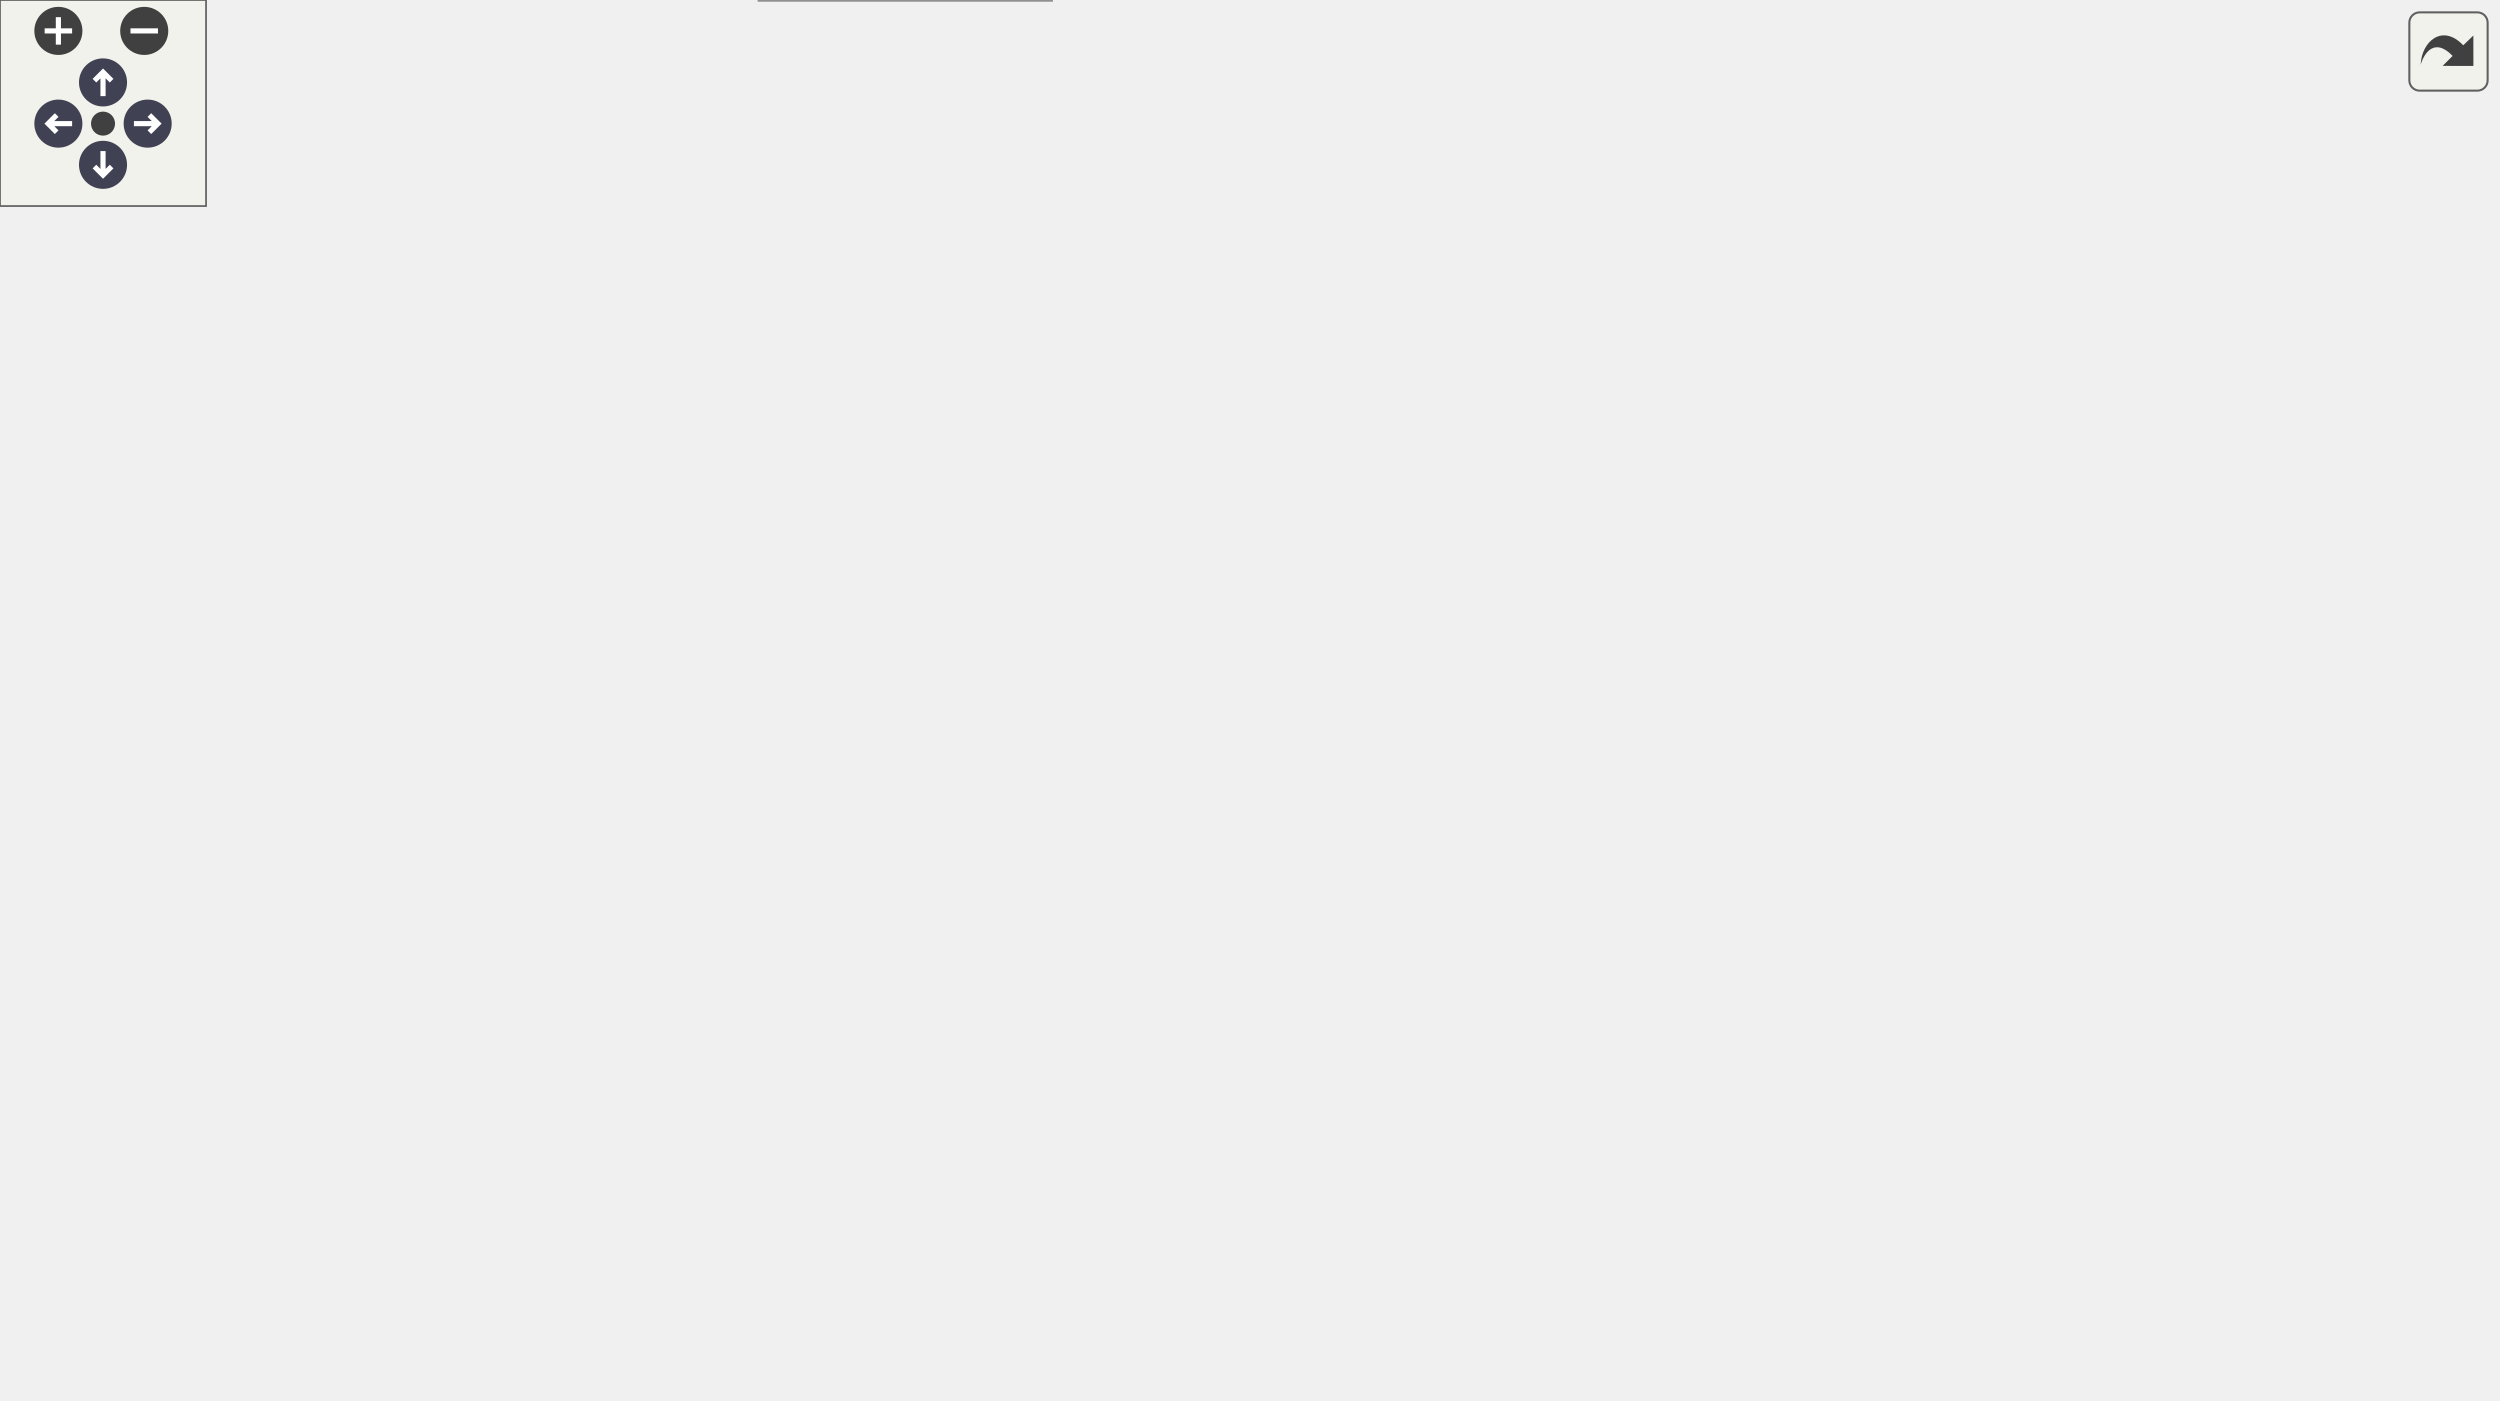
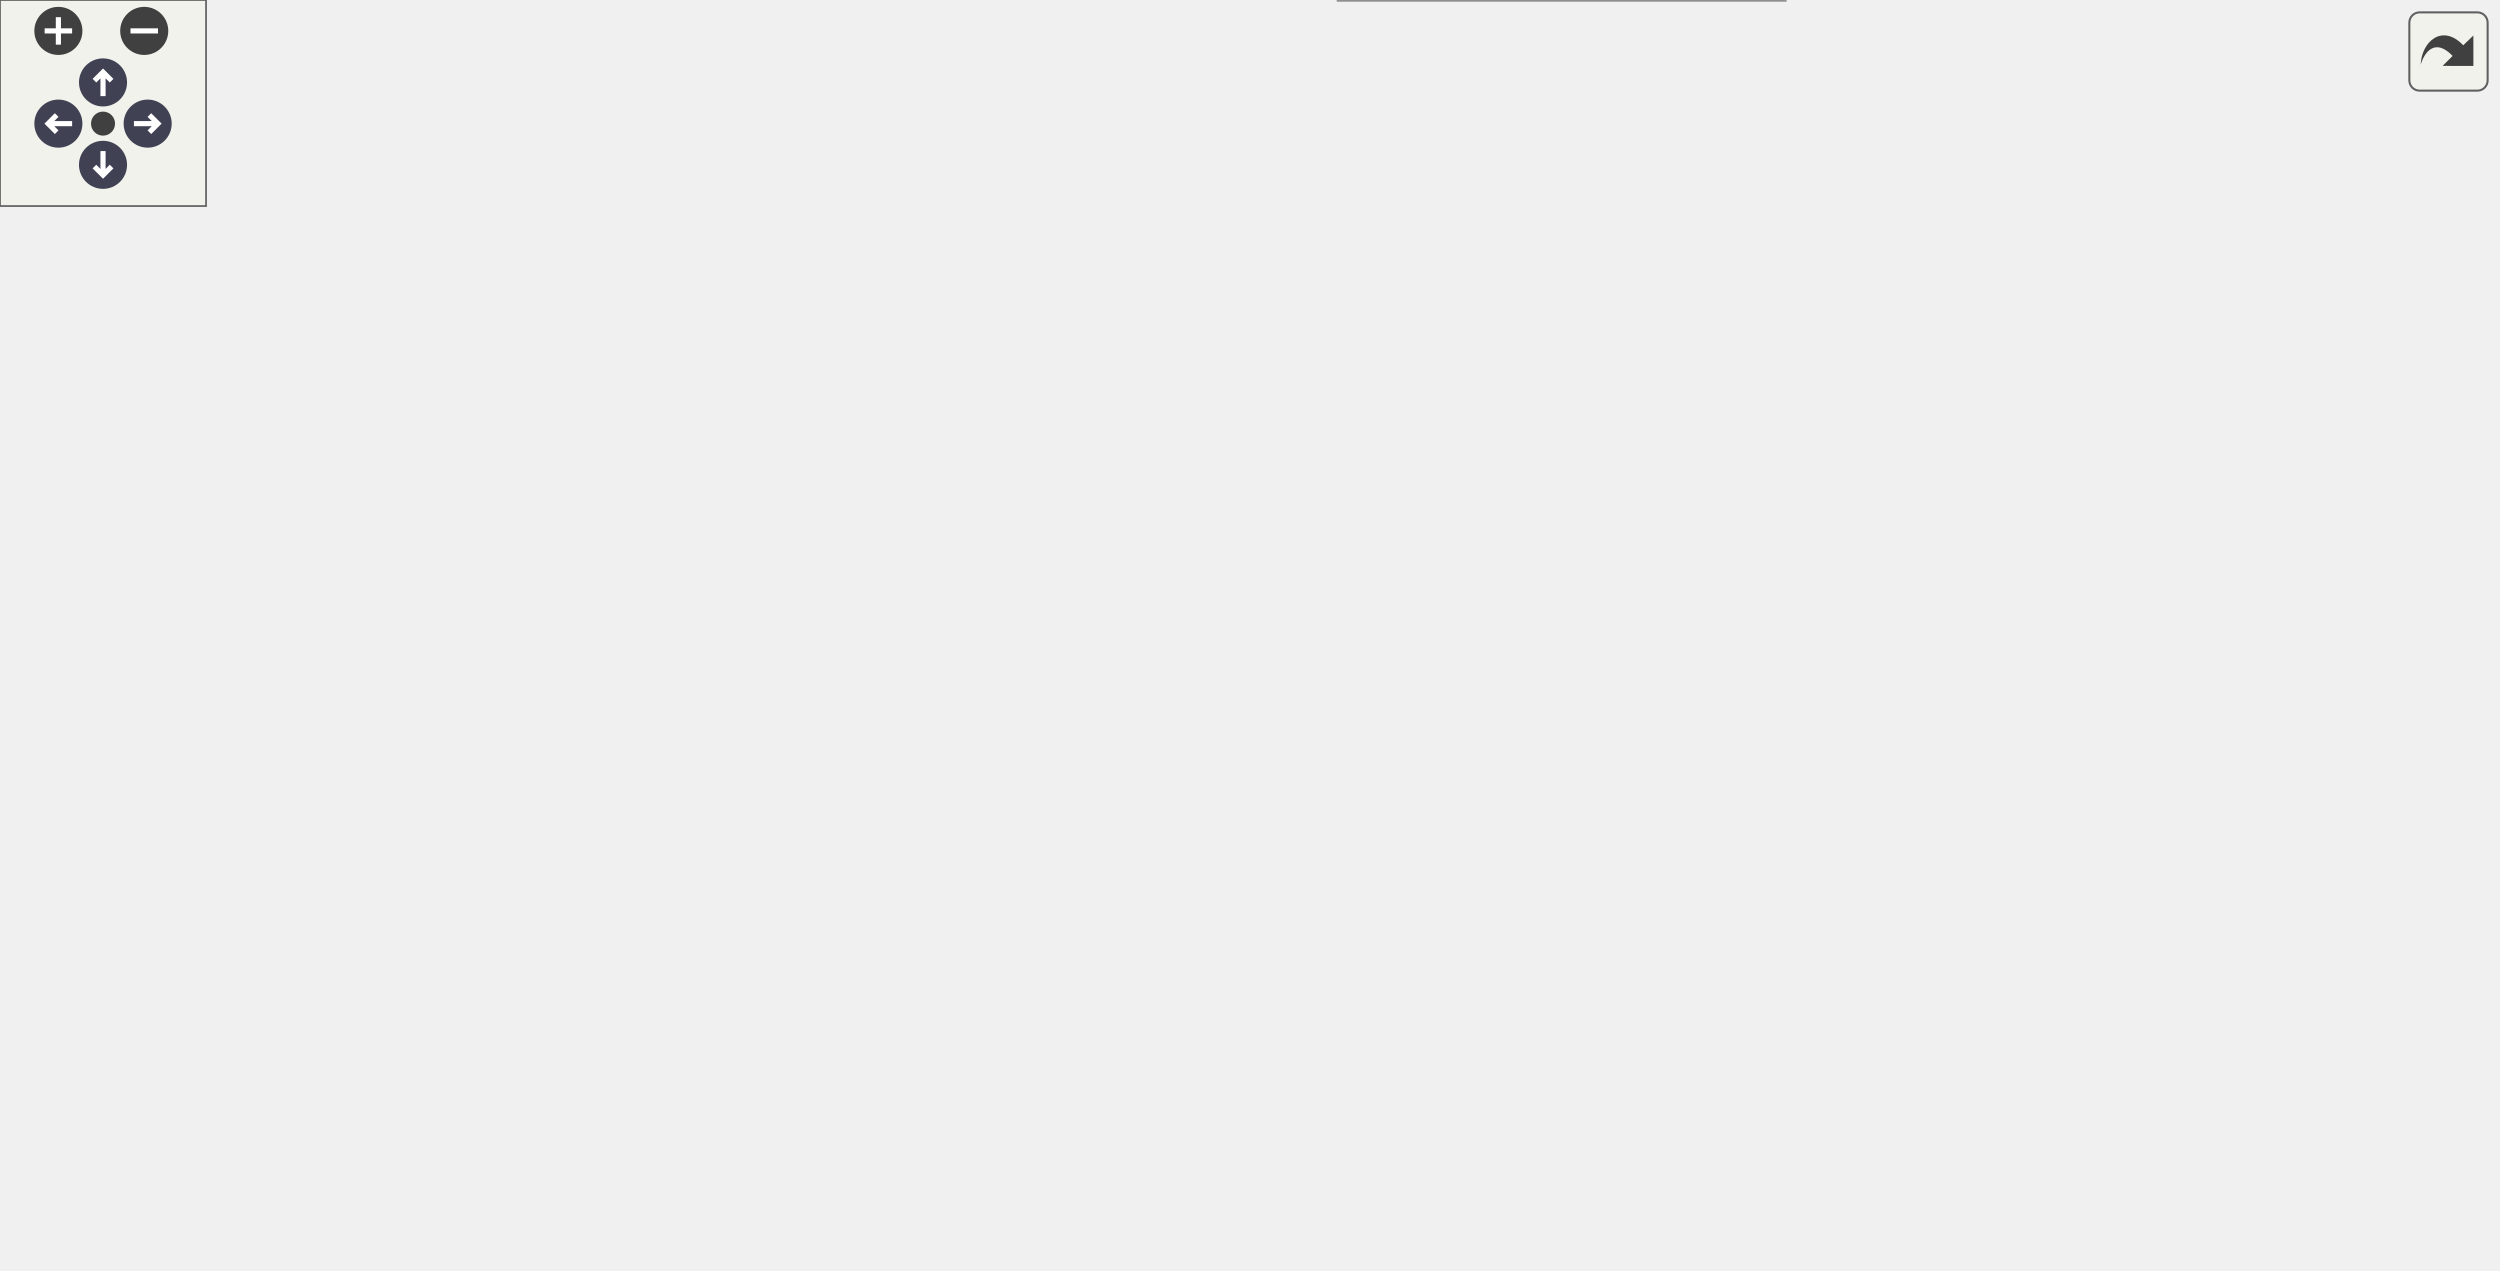
<svg xmlns="http://www.w3.org/2000/svg" xmlns:xlink="http://www.w3.org/1999/xlink" id="main" version="1.1" xml:space="preserve">
  <style type="text/css">
.node, .edge {opacity: 0.7;}
.node.selected, .edge.selected {opacity: 1;}
.edge:hover path { stroke: red; }
.edge:hover polygon { stroke: red; fill: red; }
</style>
  <defs>
    <circle id="rim" cx="0" cy="0" r="7" />
    <circle id="rim2" cx="0" cy="0" r="3.5" />
    <g id="zoomPlus">
      <use xlink:href="#rim" fill="#404040">
        <set attributeName="fill" to="#808080" begin="zoomplus.mouseover" end="zoomplus.mouseout" />
      </use>
      <path d="M-4,0h8M0,-4v8" fill="none" stroke="white" stroke-width="1.5" pointer-events="none" />
    </g>
    <g id="zoomMin">
      <use xlink:href="#rim" fill="#404040">
        <set attributeName="fill" to="#808080" begin="zoomminus.mouseover" end="zoomminus.mouseout" />
      </use>
      <path d="M-4,0h8" fill="none" stroke="white" stroke-width="1.5" pointer-events="none" />
    </g>
    <g id="arrowUp" transform="translate(30 24)">
      <use xlink:href="#rim" />
      <path pointer-events="none" fill="none" stroke="white" stroke-width="1.5" d="M0,-3.0v7 M-2.5,-0.5L0,-3.0L2.5,-0.5" />
    </g>
    <g id="arrowRight" transform="rotate(90) translate(36 -43)">
      <use xlink:href="#rim" />
      <path pointer-events="none" fill="none" stroke="white" stroke-width="1.5" d="M0,-3.0v7 M-2.5,-0.5L0,-3.0L2.5,-0.5" />
    </g>
    <g id="arrowDown" transform="rotate(180) translate(-30 -48)">
      <use xlink:href="#rim" />
      <path pointer-events="none" fill="none" stroke="white" stroke-width="1.5" d="M0,-3.0v7 M-2.5,-0.5L0,-3.0L2.5,-0.5" />
    </g>
    <g id="arrowLeft" transform="rotate(270) translate(-36 17)">
      <use xlink:href="#rim" />
      <path pointer-events="none" fill="none" stroke="white" stroke-width="1.5" d="M0,-3.0v7 M-2.5,-0.5L0,-3.0L2.5,-0.5" />
    </g>
    <g id="resetDef">
      <use xlink:href="#rim2" fill="#404040">
        <set attributeName="fill" to="#808080" begin="reset.mouseover" end="reset.mouseout" />
      </use>
    </g>
  </defs>
  <svg id="graph" class="graph">
    <g id="viewport">
      <g id="Node000001" class="node">
        <g id="a_Node000001">
          <a xlink:title="Sends a new authorization entry to the lock via BLE.">
-             <polygon fill="#999999" stroke="#666666" points="151.75,-88.88 0,-88.88 0,-58.38 151.75,-58.38 151.75,-88.88" />
-             <text text-anchor="start" x="8" y="-75.38" font-family="Helvetica,sans-Serif" font-size="10.00">Nuki::NukiBle::addAuthorization</text>
-             <text text-anchor="middle" x="75.88" y="-64.12" font-family="Helvetica,sans-Serif" font-size="10.00">Entry</text>
+             <polygon fill="#999999" stroke="#666666" points="151.75,-164.88 0,-164.88 0,-134.38 151.75,-134.38 151.75,-164.88" />
+             <text text-anchor="start" x="8" y="-151.38" font-family="Helvetica,sans-Serif" font-size="10.00">Nuki::NukiBle::addAuthorization</text>
+             <text text-anchor="middle" x="75.88" y="-140.12" font-family="Helvetica,sans-Serif" font-size="10.00">Entry</text>
          </a>
        </g>
      </g>
      <g id="Node000002" class="node">
        <g id="a_Node000002">
          <a xlink:href="class_nuki_1_1_nuki_ble.html#af1f1e299e8d97e053bba80e92ba285d6" target="_top" xlink:title=" ">
-             <polygon fill="white" stroke="#666666" points="334.25,-219.25 193,-219.25 193,-200 334.25,-200 334.25,-219.25" />
-             <text text-anchor="middle" x="263.62" y="-205.75" font-family="Helvetica,sans-Serif" font-size="10.00">Nuki::NukiBle::executeAction</text>
+             <polygon fill="white" stroke="#666666" points="334.25,-181.25 193,-181.25 193,-162 334.25,-162 334.25,-181.25" />
+             <text text-anchor="middle" x="263.62" y="-167.75" font-family="Helvetica,sans-Serif" font-size="10.00">Nuki::NukiBle::executeAction</text>
          </a>
        </g>
      </g>
      <g id="edge1_Node000001_Node000002" class="edge">
        <g id="a_edge1_Node000001_Node000002">
          <a xlink:title=" ">
-             <path fill="none" stroke="#63b8ff" d="M98.18,-89.23C133.37,-114.99 203.34,-166.22 239.62,-192.78" />
-             <polygon fill="#63b8ff" stroke="#63b8ff" points="237.54,-195.6 247.68,-198.68 241.68,-189.95 237.54,-195.6" />
+             <path fill="none" stroke="#63b8ff" d="M152.16,-158.54C161.77,-159.68 171.65,-160.85 181.35,-162" />
+             <polygon fill="#63b8ff" stroke="#63b8ff" points="180.79,-165.46 191.13,-163.16 181.61,-158.51 180.79,-165.46" />
          </a>
        </g>
      </g>
      <g id="Node000006" class="node">
        <g id="a_Node000006">
          <a xlink:href="class_nuki_1_1_nuki_ble.html#af3650133f46aeca48a5f01b95d23ab71" target="_top" xlink:title=" ">
-             <polygon fill="white" stroke="#666666" points="722.12,-181.25 574.88,-181.25 574.88,-162 722.12,-162 722.12,-181.25" />
-             <text text-anchor="middle" x="648.5" y="-167.75" font-family="Helvetica,sans-Serif" font-size="10.00">Nuki::NukiBle::logMessageVar</text>
-           </a>
-         </g>
-       </g>
-       <g id="edge18_Node000001_Node000006" class="edge">
-         <g id="a_edge18_Node000001_Node000006">
-           <a xlink:title=" ">
-             <path fill="none" stroke="#63b8ff" d="M152.24,-81.43C243.29,-91.57 400.85,-111.37 534,-139.62 557.77,-144.67 583.89,-151.91 605.08,-158.23" />
-             <polygon fill="#63b8ff" stroke="#63b8ff" points="603.94,-161.55 614.53,-161.09 605.97,-154.85 603.94,-161.55" />
-           </a>
-         </g>
-       </g>
-       <g id="Node000010" class="node">
-         <g id="a_Node000010">
+             <polygon fill="white" stroke="#666666" points="722.12,-267.25 574.88,-267.25 574.88,-248 722.12,-248 722.12,-267.25" />
+             <text text-anchor="middle" x="648.5" y="-253.75" font-family="Helvetica,sans-Serif" font-size="10.00">Nuki::NukiBle::logMessageVar</text>
+           </a>
+         </g>
+       </g>
+       <g id="edge19_Node000001_Node000006" class="edge">
+         <g id="a_edge19_Node000001_Node000006">
+           <a xlink:title=" ">
+             <path fill="none" stroke="#63b8ff" d="M99.08,-165.3C146.86,-197.95 264.12,-272.38 375.5,-298.62 444.07,-314.78 464.61,-310.77 534,-298.62 562.78,-293.59 593.88,-281.87 616.24,-272.25" />
+             <polygon fill="#63b8ff" stroke="#63b8ff" points="617.65,-275.45 625.38,-268.21 614.82,-269.05 617.65,-275.45" />
+           </a>
+         </g>
+       </g>
+       <g id="Node000011" class="node">
+         <g id="a_Node000011">
          <a xlink:href="namespace_nuki_lock.html#a630414184015ed567084332b87f2b0ad" target="_top" xlink:title=" ">
-             <polygon fill="white" stroke="#666666" points="339.5,-67.88 187.75,-67.88 187.75,-37.38 339.5,-37.38 339.5,-67.88" />
-             <text text-anchor="start" x="195.75" y="-54.38" font-family="Helvetica,sans-Serif" font-size="10.00">NukiLock::logNewAuthorization</text>
-             <text text-anchor="middle" x="263.62" y="-43.12" font-family="Helvetica,sans-Serif" font-size="10.00">Entry</text>
-           </a>
-         </g>
-       </g>
-       <g id="edge19_Node000001_Node000010" class="edge">
-         <g id="a_edge19_Node000001_Node000010">
-           <a xlink:title=" ">
-             <path fill="none" stroke="#63b8ff" d="M152.16,-65.11C160.09,-64.22 168.19,-63.3 176.24,-62.39" />
-             <polygon fill="#63b8ff" stroke="#63b8ff" points="176.49,-65.89 186.03,-61.28 175.7,-58.93 176.49,-65.89" />
-           </a>
-         </g>
-       </g>
-       <g id="Node000012" class="node">
-         <g id="a_Node000012">
+             <polygon fill="white" stroke="#666666" points="339.5,-143.88 187.75,-143.88 187.75,-113.38 339.5,-113.38 339.5,-143.88" />
+             <text text-anchor="start" x="195.75" y="-130.38" font-family="Helvetica,sans-Serif" font-size="10.00">NukiLock::logNewAuthorization</text>
+             <text text-anchor="middle" x="263.62" y="-119.12" font-family="Helvetica,sans-Serif" font-size="10.00">Entry</text>
+           </a>
+         </g>
+       </g>
+       <g id="edge20_Node000001_Node000011" class="edge">
+         <g id="a_edge20_Node000001_Node000011">
+           <a xlink:title=" ">
+             <path fill="none" stroke="#63b8ff" d="M152.16,-141.11C160.09,-140.22 168.19,-139.3 176.24,-138.39" />
+             <polygon fill="#63b8ff" stroke="#63b8ff" points="176.49,-141.89 186.03,-137.28 175.7,-134.93 176.49,-141.89" />
+           </a>
+         </g>
+       </g>
+       <g id="Node000013" class="node">
+         <g id="a_Node000013">
          <a xlink:href="namespace_nuki.html#a438fdfcef9f81eb0a3e493631b71ca5b" target="_top" xlink:title=" ">
-             <polygon fill="white" stroke="#666666" points="306.12,-19.25 221.12,-19.25 221.12,0 306.12,0 306.12,-19.25" />
-             <text text-anchor="middle" x="263.62" y="-5.75" font-family="Helvetica,sans-Serif" font-size="10.00">Nuki::printBuffer</text>
-           </a>
-         </g>
-       </g>
-       <g id="edge21_Node000001_Node000012" class="edge">
-         <g id="a_edge21_Node000001_Node000012">
-           <a xlink:title=" ">
-             <path fill="none" stroke="#63b8ff" d="M111.87,-57.98C133.46,-48.69 161.89,-37.11 187.75,-28.62 194.77,-26.32 202.24,-24.13 209.64,-22.11" />
-             <polygon fill="#63b8ff" stroke="#63b8ff" points="210.51,-25.5 219.29,-19.56 208.72,-18.73 210.51,-25.5" />
+             <polygon fill="white" stroke="#666666" points="306.12,-95.25 221.12,-95.25 221.12,-76 306.12,-76 306.12,-95.25" />
+             <text text-anchor="middle" x="263.62" y="-81.75" font-family="Helvetica,sans-Serif" font-size="10.00">Nuki::printBuffer</text>
+           </a>
+         </g>
+       </g>
+       <g id="edge22_Node000001_Node000013" class="edge">
+         <g id="a_edge22_Node000001_Node000013">
+           <a xlink:title=" ">
+             <path fill="none" stroke="#63b8ff" d="M111.87,-133.98C133.46,-124.69 161.89,-113.11 187.75,-104.62 194.77,-102.32 202.24,-100.13 209.64,-98.11" />
+             <polygon fill="#63b8ff" stroke="#63b8ff" points="210.51,-101.5 219.29,-95.56 208.72,-94.73 210.51,-101.5" />
          </a>
        </g>
      </g>
      <g id="Node000003" class="node">
        <g id="a_Node000003">
          <a xlink:href="class_nuki_1_1_nuki_ble.html#ada0f3beebd95d35c122e25dd3f9eb886" target="_top" xlink:title=" ">
-             <polygon fill="white" stroke="#666666" points="523.5,-267.88 386,-267.88 386,-237.38 523.5,-237.38 523.5,-267.88" />
-             <text text-anchor="start" x="394" y="-254.38" font-family="Helvetica,sans-Serif" font-size="10.00">Nuki::NukiBle::cmdChallAcc</text>
-             <text text-anchor="middle" x="454.75" y="-243.12" font-family="Helvetica,sans-Serif" font-size="10.00">StateMachine</text>
+             <polygon fill="white" stroke="#666666" points="523.5,-229.88 386,-229.88 386,-199.38 523.5,-199.38 523.5,-229.88" />
+             <text text-anchor="start" x="394" y="-216.38" font-family="Helvetica,sans-Serif" font-size="10.00">Nuki::NukiBle::cmdChallAcc</text>
+             <text text-anchor="middle" x="454.75" y="-205.12" font-family="Helvetica,sans-Serif" font-size="10.00">StateMachine</text>
          </a>
        </g>
      </g>
      <g id="edge2_Node000002_Node000003" class="edge">
        <g id="a_edge2_Node000002_Node000003">
          <a xlink:title=" ">
-             <path fill="none" stroke="#63b8ff" d="M308.97,-219.71C328.49,-224.14 352.03,-229.5 374.4,-234.58" />
-             <polygon fill="#63b8ff" stroke="#63b8ff" points="373.62,-238 384.14,-236.8 375.17,-231.17 373.62,-238" />
+             <path fill="none" stroke="#63b8ff" d="M308.97,-181.71C328.49,-186.14 352.03,-191.5 374.4,-196.58" />
+             <polygon fill="#63b8ff" stroke="#63b8ff" points="373.62,-200 384.14,-198.8 375.17,-193.17 373.62,-200" />
          </a>
        </g>
      </g>
      <g id="Node000004" class="node">
        <g id="a_Node000004">
          <a xlink:href="class_nuki_1_1_nuki_ble.html#a6e8fca90c04249660dce6cb993eb4495" target="_top" xlink:title=" ">
-             <polygon fill="white" stroke="#666666" points="727,-231.88 570,-231.88 570,-201.38 727,-201.38 727,-231.88" />
-             <text text-anchor="start" x="578" y="-218.38" font-family="Helvetica,sans-Serif" font-size="10.00">Nuki::NukiBle::extendDisconnect</text>
-             <text text-anchor="middle" x="648.5" y="-207.12" font-family="Helvetica,sans-Serif" font-size="10.00">Timeout</text>
+             <polygon fill="white" stroke="#666666" points="727,-228.88 570,-228.88 570,-198.38 727,-198.38 727,-228.88" />
+             <text text-anchor="start" x="578" y="-215.38" font-family="Helvetica,sans-Serif" font-size="10.00">Nuki::NukiBle::extendDisconnect</text>
+             <text text-anchor="middle" x="648.5" y="-204.12" font-family="Helvetica,sans-Serif" font-size="10.00">Timeout</text>
          </a>
        </g>
      </g>
      <g id="edge15_Node000002_Node000004" class="edge">
        <g id="a_edge15_Node000002_Node000004">
          <a xlink:title=" ">
-             <path fill="none" stroke="#63b8ff" d="M334.4,-210.9C397.33,-212.05 490.21,-213.75 558.47,-215" />
-             <polygon fill="#63b8ff" stroke="#63b8ff" points="558.06,-218.49 568.12,-215.17 558.19,-211.49 558.06,-218.49" />
+             <path fill="none" stroke="#63b8ff" d="M334.65,-174.08C389.17,-176.58 466.64,-181.46 534,-190.62 544.42,-192.04 555.33,-193.84 566.08,-195.81" />
+             <polygon fill="#63b8ff" stroke="#63b8ff" points="565.24,-199.21 575.72,-197.63 566.54,-192.33 565.24,-199.21" />
          </a>
        </g>
      </g>
      <g id="Node000005" class="node">
        <g id="a_Node000005">
          <a xlink:href="class_nuki_1_1_nuki_ble.html#ac7ce691d9c3e586474655d1663eb2e20" target="_top" xlink:title=" ">
-             <polygon fill="white" stroke="#666666" points="714.62,-272.25 582.38,-272.25 582.38,-253 714.62,-253 714.62,-272.25" />
-             <text text-anchor="middle" x="648.5" y="-258.75" font-family="Helvetica,sans-Serif" font-size="10.00">Nuki::NukiBle::logMessage</text>
-           </a>
-         </g>
-       </g>
-       <g id="edge16_Node000002_Node000005" class="edge">
-         <g id="a_edge16_Node000002_Node000005">
-           <a xlink:title=" ">
-             <path fill="none" stroke="#63b8ff" d="M270.23,-219.62C284.25,-243.48 323.5,-303.39 375.5,-325.62 440.27,-353.32 470.17,-355.43 534,-325.62 556.58,-315.08 548.92,-295.93 570,-282.62 573.33,-280.52 576.88,-278.64 580.55,-276.95" />
-             <polygon fill="#63b8ff" stroke="#63b8ff" points="581.76,-280.24 589.74,-273.27 579.16,-273.74 581.76,-280.24" />
-           </a>
-         </g>
-       </g>
-       <g id="edge17_Node000002_Node000006" class="edge">
-         <g id="a_edge17_Node000002_Node000006">
-           <a xlink:title=" ">
-             <path fill="none" stroke="#63b8ff" d="M278.46,-199.73C298.64,-185.97 337.84,-161.74 375.5,-152.62 451.31,-134.28 542.22,-147.42 597.38,-159.12" />
-             <polygon fill="#63b8ff" stroke="#63b8ff" points="596.6,-162.53 607.11,-161.26 598.1,-155.69 596.6,-162.53" />
+             <polygon fill="white" stroke="#666666" points="714.62,-177.25 582.38,-177.25 582.38,-158 714.62,-158 714.62,-177.25" />
+             <text text-anchor="middle" x="648.5" y="-163.75" font-family="Helvetica,sans-Serif" font-size="10.00">Nuki::NukiBle::logMessage</text>
+           </a>
+         </g>
+       </g>
+       <g id="edge17_Node000002_Node000005" class="edge">
+         <g id="a_edge17_Node000002_Node000005">
+           <a xlink:title=" ">
+             <path fill="none" stroke="#63b8ff" d="M325.54,-161.53C330.58,-159.14 335.34,-156.22 339.5,-152.62 370.88,-125.57 341,-89.58 375.5,-66.62 434.15,-27.6 474.93,-28.24 534,-66.62 567.03,-88.09 539.93,-122.17 570,-147.62 572.06,-149.37 574.25,-150.96 576.54,-152.42" />
+             <polygon fill="#63b8ff" stroke="#63b8ff" points="574.64,-155.37 585.12,-156.96 577.92,-149.19 574.64,-155.37" />
+           </a>
+         </g>
+       </g>
+       <g id="edge18_Node000002_Node000006" class="edge">
+         <g id="a_edge18_Node000002_Node000006">
+           <a xlink:title=" ">
+             <path fill="none" stroke="#63b8ff" d="M271.15,-181.68C286.28,-203.95 326.24,-257 375.5,-276.62 453.1,-307.54 552.94,-286.81 607.51,-270.94" />
+             <polygon fill="#63b8ff" stroke="#63b8ff" points="608.42,-274.32 616.99,-268.09 606.4,-267.62 608.42,-274.32" />
          </a>
        </g>
      </g>
      <g id="Node000007" class="node">
        <g id="a_Node000007">
          <a xlink:href="class_nuki_1_1_nuki_ble.html#a59169a9f492793762e3c6ba39b611b07" target="_top" xlink:title=" ">
-             <polygon fill="white" stroke="#666666" points="526.5,-316.88 383,-316.88 383,-286.38 526.5,-286.38 526.5,-316.88" />
-             <text text-anchor="start" x="391" y="-303.38" font-family="Helvetica,sans-Serif" font-size="10.00">Nuki::NukiBle::cmdChallState</text>
-             <text text-anchor="middle" x="454.75" y="-292.12" font-family="Helvetica,sans-Serif" font-size="10.00">Machine</text>
+             <polygon fill="white" stroke="#666666" points="526.5,-143.88 383,-143.88 383,-113.38 526.5,-113.38 526.5,-143.88" />
+             <text text-anchor="start" x="391" y="-130.38" font-family="Helvetica,sans-Serif" font-size="10.00">Nuki::NukiBle::cmdChallState</text>
+             <text text-anchor="middle" x="454.75" y="-119.12" font-family="Helvetica,sans-Serif" font-size="10.00">Machine</text>
          </a>
        </g>
      </g>
      <g id="edge6_Node000002_Node000007" class="edge">
        <g id="a_edge6_Node000002_Node000007">
          <a xlink:title=" ">
-             <path fill="none" stroke="#63b8ff" d="M278.74,-219.64C299.24,-233.85 338.85,-259.97 375.5,-276.62 379.55,-278.46 383.77,-280.23 388.06,-281.9" />
-             <polygon fill="#63b8ff" stroke="#63b8ff" points="386.81,-285.17 397.41,-285.36 389.25,-278.61 386.81,-285.17" />
+             <path fill="none" stroke="#63b8ff" d="M308.97,-161.54C328.21,-157.17 351.35,-151.91 373.44,-146.88" />
+             <polygon fill="#63b8ff" stroke="#63b8ff" points="374.07,-150.33 383.04,-144.7 372.52,-143.51 374.07,-150.33" />
          </a>
        </g>
      </g>
      <g id="Node000009" class="node">
        <g id="a_Node000009">
          <a xlink:href="class_nuki_1_1_nuki_ble.html#ad135bb1455665decfddff67772c1d411" target="_top" xlink:title=" ">
-             <polygon fill="white" stroke="#666666" points="534,-181.25 375.5,-181.25 375.5,-162 534,-162 534,-181.25" />
-             <text text-anchor="middle" x="454.75" y="-167.75" font-family="Helvetica,sans-Serif" font-size="10.00">Nuki::NukiBle::cmdStateMachine</text>
+             <polygon fill="white" stroke="#666666" points="534,-267.25 375.5,-267.25 375.5,-248 534,-248 534,-267.25" />
+             <text text-anchor="middle" x="454.75" y="-253.75" font-family="Helvetica,sans-Serif" font-size="10.00">Nuki::NukiBle::cmdStateMachine</text>
          </a>
        </g>
      </g>
      <g id="edge11_Node000002_Node000009" class="edge">
        <g id="a_edge11_Node000002_Node000009">
          <a xlink:title=" ">
-             <path fill="none" stroke="#63b8ff" d="M314.81,-199.54C338.63,-194.76 367.31,-188.99 392.41,-183.95" />
-             <polygon fill="#63b8ff" stroke="#63b8ff" points="393.06,-187.39 402.17,-181.99 391.68,-180.53 393.06,-187.39" />
+             <path fill="none" stroke="#63b8ff" d="M277.91,-181.51C298.02,-196.04 337.86,-223.12 375.5,-238.62 380.7,-240.77 386.19,-242.71 391.77,-244.45" />
+             <polygon fill="#63b8ff" stroke="#63b8ff" points="390.49,-247.72 401.07,-247.15 392.44,-241 390.49,-247.72" />
+           </a>
+         </g>
+       </g>
+       <g id="Node000010" class="node">
+         <g id="a_Node000010">
+           <a xlink:href="class_nuki_1_1_nuki_ble.html#a050f54fbfcea03dc5238e8c66a7e89ca" target="_top" xlink:title="Returns pairing state (if credentials are stored or not)">
+             <polygon fill="white" stroke="#666666" points="532.88,-95.25 376.62,-95.25 376.62,-76 532.88,-76 532.88,-95.25" />
+             <text text-anchor="middle" x="454.75" y="-81.75" font-family="Helvetica,sans-Serif" font-size="10.00">Nuki::NukiBle::isPairedWithLock</text>
+           </a>
+         </g>
+       </g>
+       <g id="edge16_Node000002_Node000010" class="edge">
+         <g id="a_edge16_Node000002_Node000010">
+           <a xlink:title=" ">
+             <path fill="none" stroke="#63b8ff" d="M321.6,-161.6C327.91,-159.22 334.03,-156.27 339.5,-152.62 361.69,-137.84 353.23,-119.3 375.5,-104.62 377.9,-103.04 380.42,-101.59 383.02,-100.26" />
+             <polygon fill="#63b8ff" stroke="#63b8ff" points="384.27,-103.54 392.03,-96.32 381.46,-97.13 384.27,-103.54" />
          </a>
        </g>
      </g>
      <g id="edge3_Node000003_Node000004" class="edge">
        <g id="a_edge3_Node000003_Node000004">
          <a xlink:title=" ">
-             <path fill="none" stroke="#63b8ff" d="M523.89,-239.83C535.15,-237.72 546.97,-235.5 558.64,-233.31" />
-             <polygon fill="#63b8ff" stroke="#63b8ff" points="559.1,-236.78 568.28,-231.5 557.81,-229.9 559.1,-236.78" />
+             <path fill="none" stroke="#63b8ff" d="M523.89,-214.27C535.04,-214.21 546.72,-214.15 558.28,-214.09" />
+             <polygon fill="#63b8ff" stroke="#63b8ff" points="558.28,-217.59 568.26,-214.04 558.24,-210.59 558.28,-217.59" />
          </a>
        </g>
      </g>
      <g id="edge4_Node000003_Node000005" class="edge">
        <g id="a_edge4_Node000003_Node000005">
          <a xlink:title=" ">
-             <path fill="none" stroke="#63b8ff" d="M523.89,-256.18C539.14,-256.97 555.41,-257.82 570.97,-258.63" />
-             <polygon fill="#63b8ff" stroke="#63b8ff" points="570.47,-262.11 580.64,-259.14 570.83,-255.12 570.47,-262.11" />
+             <path fill="none" stroke="#63b8ff" d="M519.87,-198.91C544.38,-192.9 572.02,-186.13 595.29,-180.42" />
+             <polygon fill="#63b8ff" stroke="#63b8ff" points="595.98,-183.86 604.86,-178.08 594.31,-177.06 595.98,-183.86" />
          </a>
        </g>
      </g>
      <g id="edge5_Node000003_Node000006" class="edge">
        <g id="a_edge5_Node000003_Node000006">
          <a xlink:title=" ">
-             <path fill="none" stroke="#63b8ff" d="M481.3,-237.13C503.97,-223.89 538.3,-205.07 570,-192.62 577.32,-189.75 585.18,-187.12 592.98,-184.77" />
-             <polygon fill="#63b8ff" stroke="#63b8ff" points="593.81,-188.18 602.46,-182.06 591.88,-181.45 593.81,-188.18" />
+             <path fill="none" stroke="#63b8ff" d="M523.89,-229.91C545.98,-234.86 570.2,-240.29 591.32,-245.03" />
+             <polygon fill="#63b8ff" stroke="#63b8ff" points="590.36,-248.4 600.89,-247.17 591.9,-241.57 590.36,-248.4" />
          </a>
        </g>
      </g>
      <g id="edge7_Node000007_Node000004" class="edge">
        <g id="a_edge7_Node000007_Node000004">
          <a xlink:title=" ">
-             <path fill="none" stroke="#63b8ff" d="M514.64,-285.9C521.36,-283.21 527.96,-280.13 534,-276.62 552.78,-265.73 551.37,-254.76 570,-243.62 574.06,-241.2 578.37,-238.95 582.79,-236.87" />
-             <polygon fill="#63b8ff" stroke="#63b8ff" points="584.1,-240.12 591.88,-232.93 581.32,-233.7 584.1,-240.12" />
+             <path fill="none" stroke="#63b8ff" d="M505.68,-144.37C515.33,-148.18 525.18,-152.62 534,-157.62 551.87,-167.77 552.04,-176.65 570,-186.62 574.59,-189.17 579.46,-191.54 584.43,-193.74" />
+             <polygon fill="#63b8ff" stroke="#63b8ff" points="582.76,-196.83 593.34,-197.42 585.44,-190.36 582.76,-196.83" />
          </a>
        </g>
      </g>
      <g id="edge9_Node000007_Node000005" class="edge">
        <g id="a_edge9_Node000007_Node000005">
          <a xlink:title=" ">
-             <path fill="none" stroke="#63b8ff" d="M526.88,-287.16C546.48,-283.17 567.56,-278.88 586.52,-275.03" />
-             <polygon fill="#63b8ff" stroke="#63b8ff" points="587.14,-278.47 596.24,-273.05 585.74,-271.61 587.14,-278.47" />
+             <path fill="none" stroke="#63b8ff" d="M526.88,-143.09C546.48,-147.08 567.56,-151.37 586.52,-155.22" />
+             <polygon fill="#63b8ff" stroke="#63b8ff" points="585.74,-158.64 596.24,-157.2 587.14,-151.78 585.74,-158.64" />
          </a>
        </g>
      </g>
      <g id="edge10_Node000007_Node000006" class="edge">
        <g id="a_edge10_Node000007_Node000006">
          <a xlink:title=" ">
-             <path fill="none" stroke="#63b8ff" d="M520.61,-286.04C525.44,-283.38 529.99,-280.27 534,-276.62 564.06,-249.31 539.34,-219.26 570,-192.62 572.47,-190.48 575.13,-188.56 577.94,-186.82" />
-             <polygon fill="#63b8ff" stroke="#63b8ff" points="579.32,-190.05 586.59,-182.35 576.1,-183.83 579.32,-190.05" />
+             <path fill="none" stroke="#63b8ff" d="M478.56,-144.37C494.86,-156.16 516.86,-173.2 534,-190.62 552.45,-209.38 548.06,-223.1 570,-237.62 573.07,-239.66 576.34,-241.48 579.72,-243.13" />
+             <polygon fill="#63b8ff" stroke="#63b8ff" points="578.2,-246.28 588.78,-246.93 580.91,-239.83 578.2,-246.28" />
          </a>
        </g>
      </g>
      <g id="Node000008" class="node">
        <g id="a_Node000008">
          <a xlink:href="class_nuki_1_1_nuki_ble.html#a25207bb564a4b54b8dd8c872177b53a7" target="_top" xlink:title="Returns if BLE is pairing/paired/connected with a Smart Lock Ultra.">
-             <polygon fill="white" stroke="#666666" points="713.5,-311.25 583.5,-311.25 583.5,-292 713.5,-292 713.5,-311.25" />
-             <text text-anchor="middle" x="648.5" y="-297.75" font-family="Helvetica,sans-Serif" font-size="10.00">Nuki::NukiBle::isLockUltra</text>
+             <polygon fill="white" stroke="#666666" points="713.5,-138.25 583.5,-138.25 583.5,-119 713.5,-119 713.5,-138.25" />
+             <text text-anchor="middle" x="648.5" y="-124.75" font-family="Helvetica,sans-Serif" font-size="10.00">Nuki::NukiBle::isLockUltra</text>
          </a>
        </g>
      </g>
      <g id="edge8_Node000007_Node000008" class="edge">
        <g id="a_edge8_Node000007_Node000008">
          <a xlink:title=" ">
-             <path fill="none" stroke="#63b8ff" d="M526.88,-301.62C541.57,-301.62 557.1,-301.62 571.94,-301.62" />
-             <polygon fill="#63b8ff" stroke="#63b8ff" points="571.62,-305.13 581.62,-301.63 571.62,-298.13 571.62,-305.13" />
+             <path fill="none" stroke="#63b8ff" d="M526.88,-128.62C541.57,-128.62 557.1,-128.62 571.94,-128.62" />
+             <polygon fill="#63b8ff" stroke="#63b8ff" points="571.62,-132.13 581.62,-128.63 571.62,-125.13 571.62,-132.13" />
          </a>
        </g>
      </g>
      <g id="edge12_Node000009_Node000004" class="edge">
        <g id="a_edge12_Node000009_Node000004">
          <a xlink:title=" ">
-             <path fill="none" stroke="#63b8ff" d="M498.78,-181.72C519.66,-186.62 545.39,-192.66 569.55,-198.33" />
-             <polygon fill="#63b8ff" stroke="#63b8ff" points="568.51,-201.68 579.04,-200.56 570.11,-194.87 568.51,-201.68" />
+             <path fill="none" stroke="#63b8ff" d="M499.74,-247.53C519.98,-242.89 544.63,-237.23 567.95,-231.88" />
+             <polygon fill="#63b8ff" stroke="#63b8ff" points="568.47,-235.35 577.43,-229.7 566.9,-228.53 568.47,-235.35" />
          </a>
        </g>
      </g>
      <g id="edge13_Node000009_Node000005" class="edge">
        <g id="a_edge13_Node000009_Node000005">
          <a xlink:title=" ">
-             <path fill="none" stroke="#63b8ff" d="M469.52,-181.62C490.35,-196.34 531.53,-223.91 570,-240.62 577.41,-243.84 585.42,-246.73 593.38,-249.27" />
-             <polygon fill="#63b8ff" stroke="#63b8ff" points="592.11,-252.54 602.7,-252.08 594.14,-245.84 592.11,-252.54" />
+             <path fill="none" stroke="#63b8ff" d="M516.12,-247.6C522.43,-245.21 528.53,-242.27 534,-238.62 556.49,-223.64 547.8,-205.04 570,-189.62 574.18,-186.72 578.75,-184.2 583.5,-182" />
+             <polygon fill="#63b8ff" stroke="#63b8ff" points="584.75,-185.27 592.71,-178.28 582.13,-178.78 584.75,-185.27" />
          </a>
        </g>
      </g>
      <g id="edge14_Node000009_Node000006" class="edge">
        <g id="a_edge14_Node000009_Node000006">
          <a xlink:title=" ">
-             <path fill="none" stroke="#63b8ff" d="M534.3,-171.62C543.88,-171.62 553.71,-171.62 563.38,-171.62" />
-             <polygon fill="#63b8ff" stroke="#63b8ff" points="563.12,-175.13 573.12,-171.63 563.12,-168.13 563.12,-175.13" />
-           </a>
-         </g>
-       </g>
-       <g id="Node000011" class="node">
-         <g id="a_Node000011">
+             <path fill="none" stroke="#63b8ff" d="M534.3,-257.62C543.88,-257.62 553.71,-257.62 563.38,-257.62" />
+             <polygon fill="#63b8ff" stroke="#63b8ff" points="563.12,-261.13 573.12,-257.63 563.12,-254.13 563.12,-261.13" />
+           </a>
+         </g>
+       </g>
+       <g id="Node000012" class="node">
+         <g id="a_Node000012">
          <a xlink:href="namespace_nuki_lock.html#af6ebff0f8c6c0cb27a927a440812c02a" target="_top" xlink:title=" ">
-             <polygon fill="white" stroke="#666666" points="519.75,-62.25 389.75,-62.25 389.75,-43 519.75,-43 519.75,-62.25" />
-             <text text-anchor="middle" x="454.75" y="-48.75" font-family="Helvetica,sans-Serif" font-size="10.00">NukiLock::logMessageVar</text>
-           </a>
-         </g>
-       </g>
-       <g id="edge20_Node000010_Node000011" class="edge">
-         <g id="a_edge20_Node000010_Node000011">
-           <a xlink:title=" ">
-             <path fill="none" stroke="#63b8ff" d="M339.92,-52.62C352.46,-52.62 365.47,-52.62 378.02,-52.62" />
-             <polygon fill="#63b8ff" stroke="#63b8ff" points="377.87,-56.13 387.87,-52.63 377.87,-49.13 377.87,-56.13" />
+             <polygon fill="white" stroke="#666666" points="519.75,-19.25 389.75,-19.25 389.75,0 519.75,0 519.75,-19.25" />
+             <text text-anchor="middle" x="454.75" y="-5.75" font-family="Helvetica,sans-Serif" font-size="10.00">NukiLock::logMessageVar</text>
+           </a>
+         </g>
+       </g>
+       <g id="edge21_Node000011_Node000012" class="edge">
+         <g id="a_edge21_Node000011_Node000012">
+           <a xlink:title=" ">
+             <path fill="none" stroke="#63b8ff" d="M327.19,-112.98C331.59,-110.58 335.76,-107.81 339.5,-104.62 366.43,-81.67 348.43,-56.41 375.5,-33.62 379.87,-29.95 384.8,-26.83 390.01,-24.19" />
+             <polygon fill="#63b8ff" stroke="#63b8ff" points="391.14,-27.51 398.89,-20.29 388.33,-21.1 391.14,-27.51" />
          </a>
        </g>
      </g>
    </g>
  </svg>
  <g id="navigator" transform="translate(0 0)" fill="#404254">
    <rect fill="#f2f5e9" fill-opacity="0.5" stroke="#606060" stroke-width=".5" x="0" y="0" width="60" height="60" />
    <use id="zoomplus" xlink:href="#zoomPlus" x="17" y="9" />
    <use id="zoomminus" xlink:href="#zoomMin" x="42" y="9" />
    <use id="reset" xlink:href="#resetDef" x="30" y="36" />
    <use id="arrowup" xlink:href="#arrowUp" x="0" y="0" />
    <use id="arrowright" xlink:href="#arrowRight" x="0" y="0" />
    <use id="arrowdown" xlink:href="#arrowDown" x="0" y="0" />
    <use id="arrowleft" xlink:href="#arrowLeft" x="0" y="0" />
  </g>
  <svg viewBox="0 0 15 15" width="100%" height="30px" preserveAspectRatio="xMaxYMin meet">
    <g id="arrow_out" transform="scale(0.3 0.3)">
      <a xlink:href="class_nuki_1_1_nuki_ble_a8c69d960c9034d3ae5877285b666f09c_cgraph_org.svg" target="_base">
        <rect id="button" ry="5" rx="5" y="6" x="6" height="38" width="38" fill="#f2f5e9" fill-opacity="0.5" stroke="#606060" stroke-width="1.0" />
        <path id="arrow" d="M 11.5,31.437 C 11.94,20.098 22.043,11.323 32.159,21.979 L 37.069,17.246 C 37.069,17.246 37.088,32 37.088,32 L 22.16,31.978 C 22.16,31.978 26.998,27.14 26.998,27.14 C 18.529,18.264 13.292,25.23 11.5,31.437 z" style="fill:#404040;" />
      </a>
    </g>
  </svg>
  <style type="text/css">

[data-mouse-over-selected='false'] { opacity: 0.7; }
[data-mouse-over-selected='true']  { opacity: 1.0; }

</style>
</svg>
